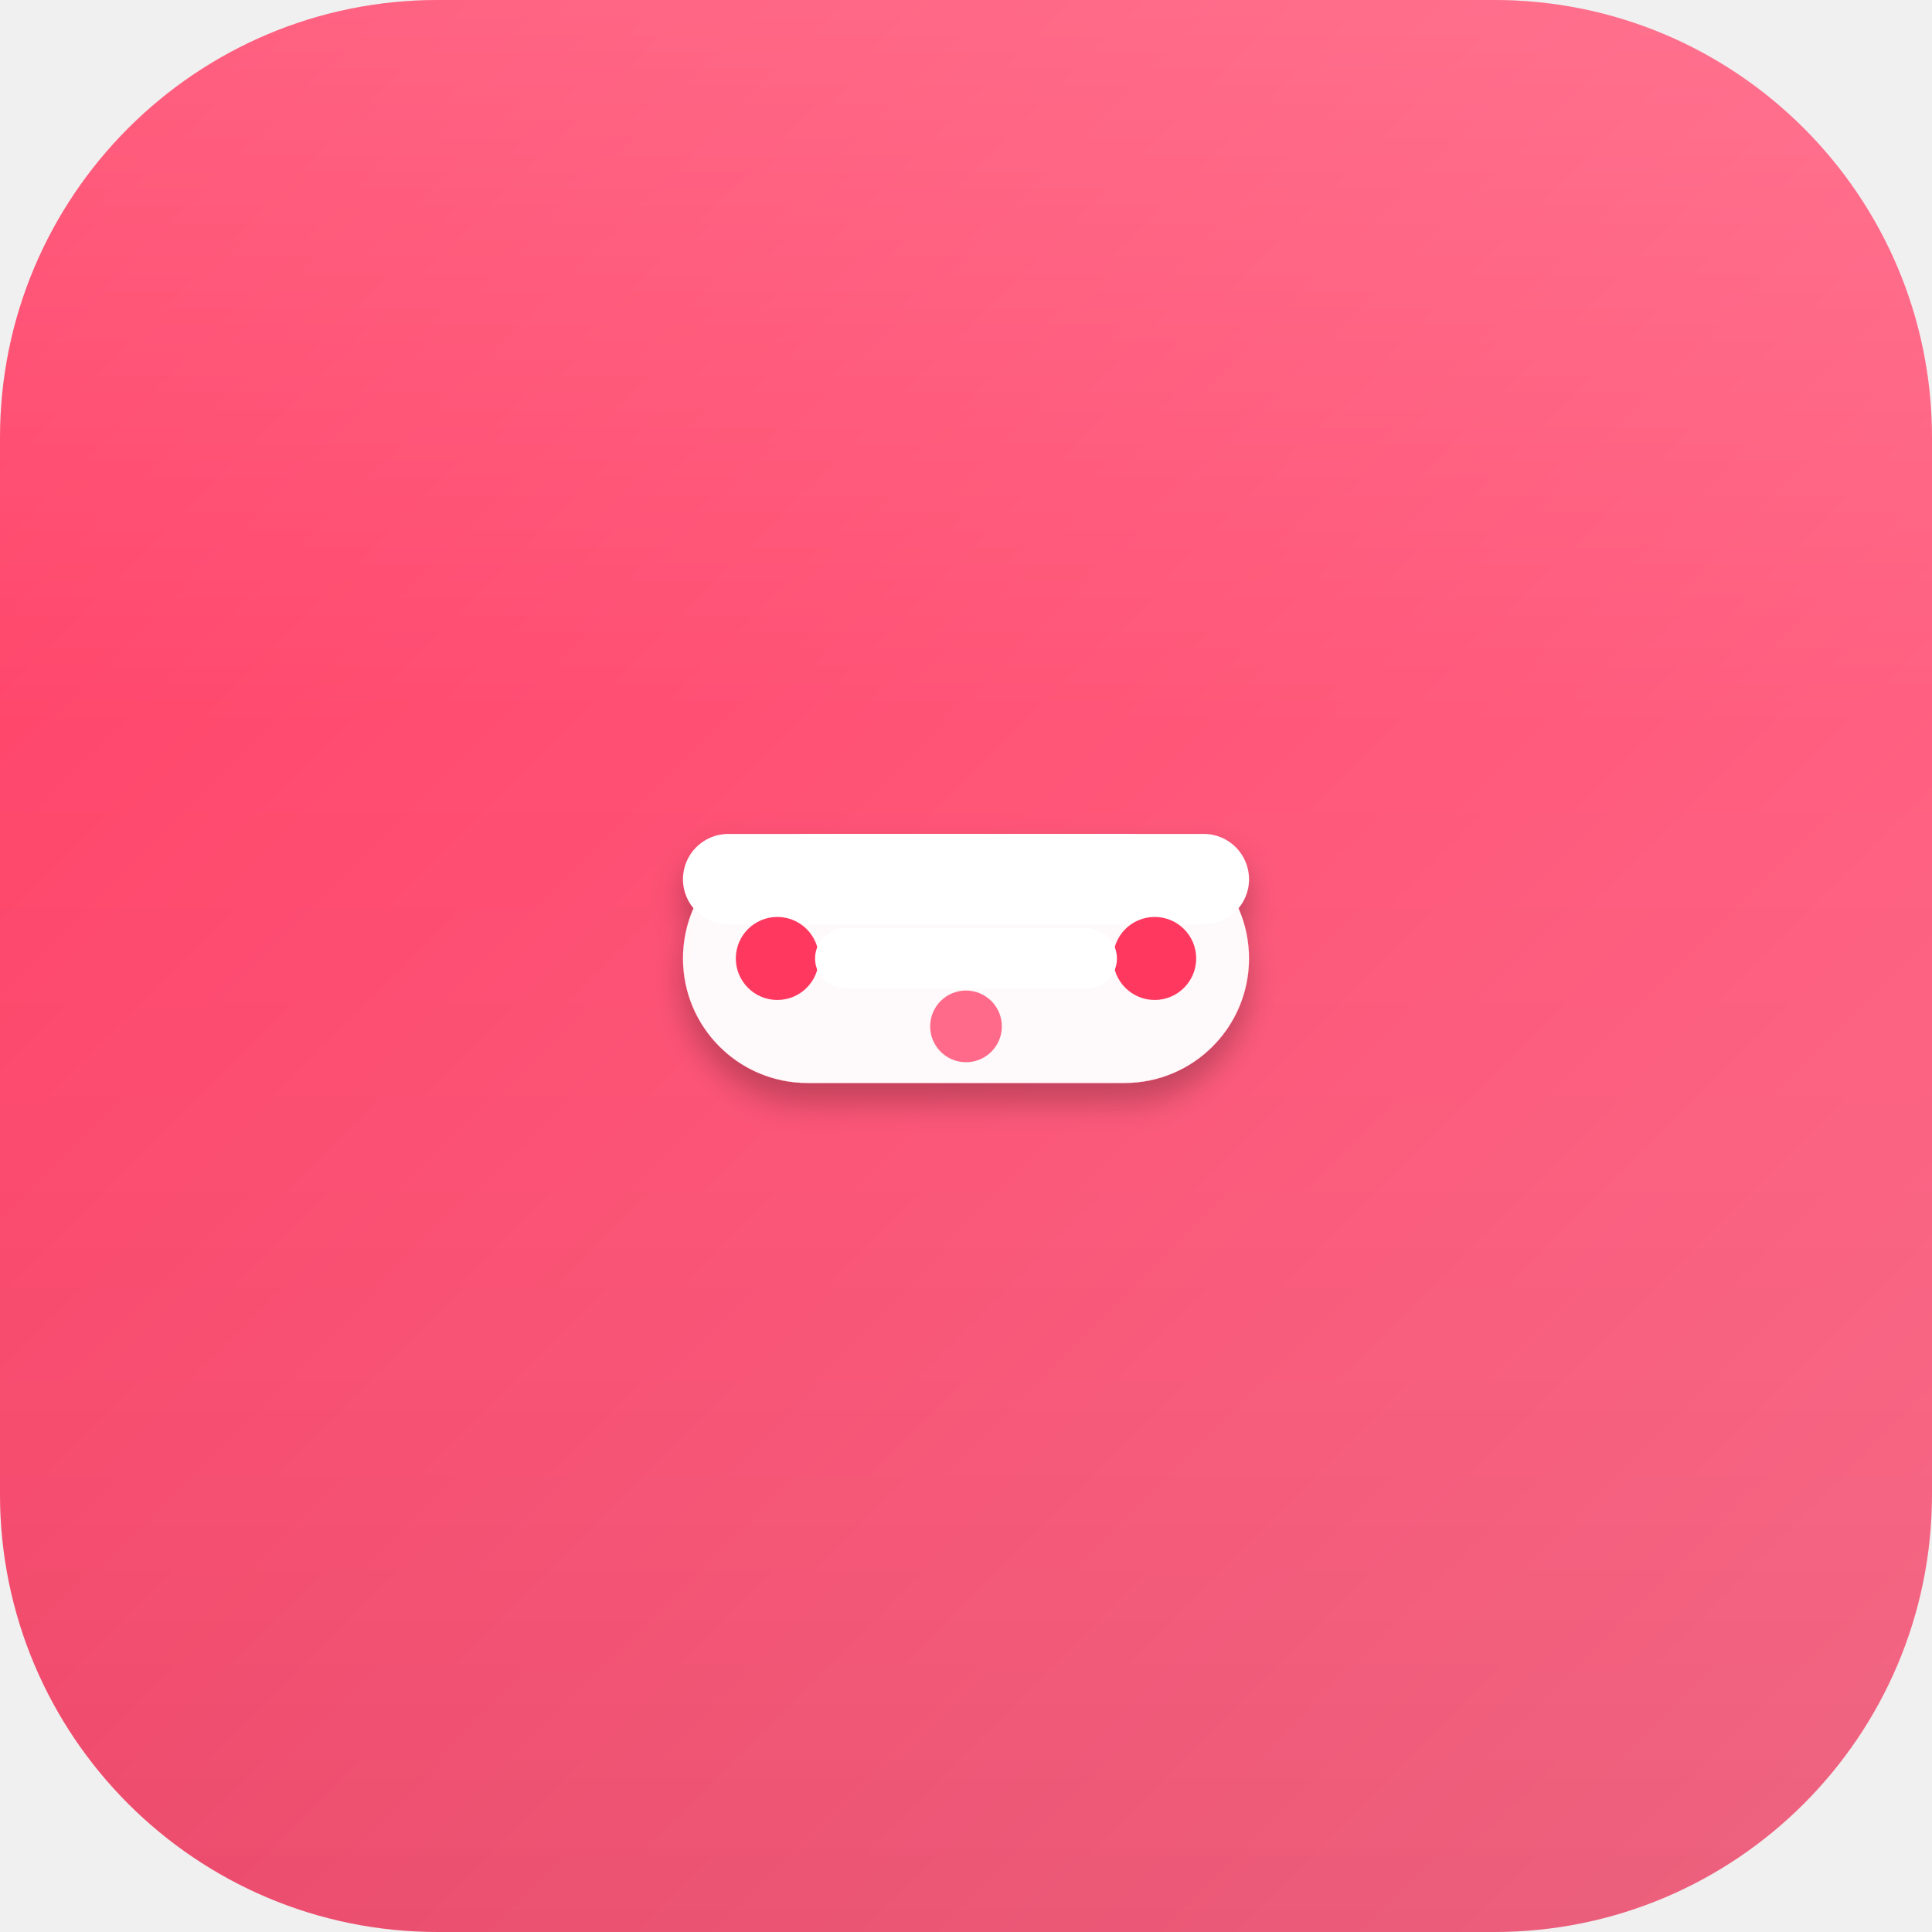
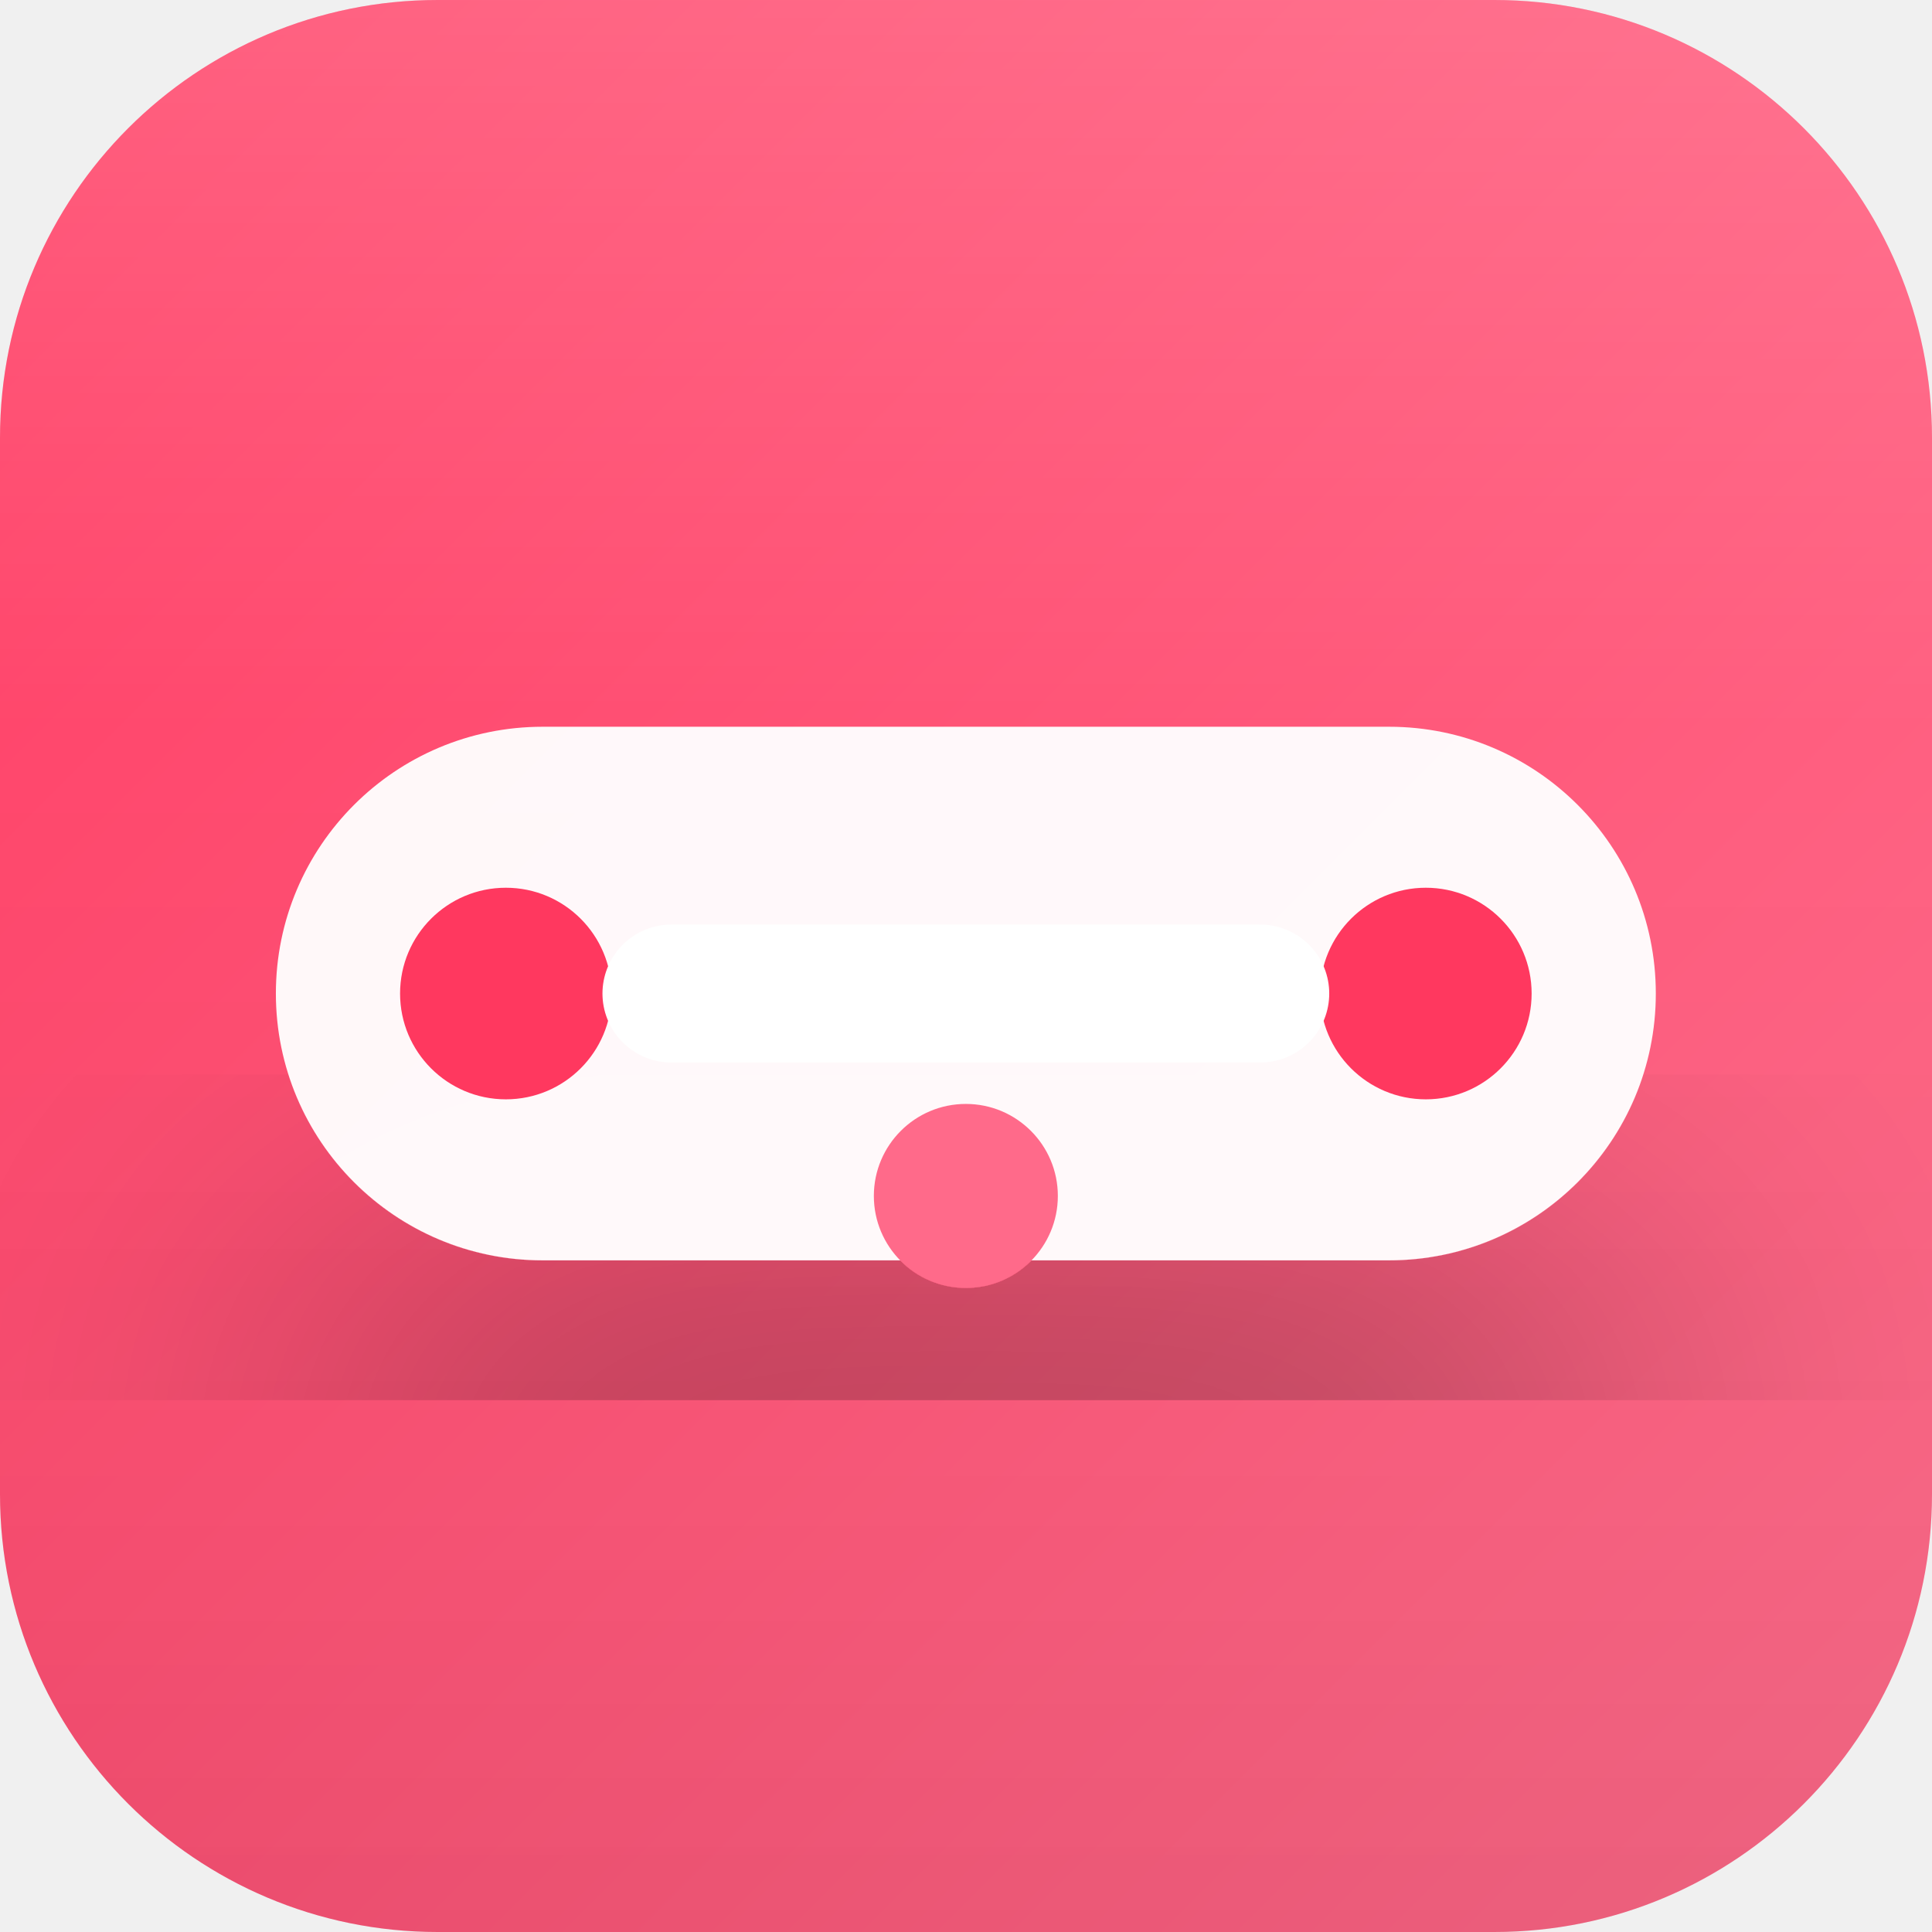
<svg xmlns="http://www.w3.org/2000/svg" viewBox="0 0 512 512" width="512" height="512">
  <defs>
    <linearGradient id="bg" x1="0%" y1="0%" x2="100%" y2="100%">
      <stop offset="0%" stop-color="#FF375F" />
      <stop offset="100%" stop-color="#FF6B8A" />
    </linearGradient>
    <clipPath id="r">
      <rect width="512" height="512" rx="116" />
    </clipPath>
    <linearGradient id="sheen" x1="0%" y1="0%" x2="0%" y2="100%">
      <stop offset="0%" stop-color="#ffffff" stop-opacity="0.20" />
      <stop offset="38%" stop-color="#ffffff" stop-opacity="0.03" />
      <stop offset="100%" stop-color="#000000" stop-opacity="0.08" />
    </linearGradient>
    <filter id="shadow" x="-20%" y="-20%" width="140%" height="140%">
      <feDropShadow dx="0" dy="5" stdDeviation="4" flood-color="#000000" flood-opacity="0.25" />
    </filter>
  </defs>
  <g clip-path="url(#r)">
    <rect width="512" height="512" fill="url(#bg)" />
    <rect width="512" height="512" fill="url(#sheen)" />
-     <g filter="url(#shadow)">
-       <g transform="translate(136 136) scale(10)">
-         <rect x="4.5" y="8.5" width="15" height="6.6" rx="3.3" fill="#ffffff" fill-opacity="0.96" />
-         <rect x="4.5" y="8.5" width="15" height="2.4" rx="1.2" fill="#ffffff" />
-         <circle cx="7" cy="11.8" r="1.1" fill="#FF375F" />
-         <circle cx="17" cy="11.8" r="1.1" fill="#FF375F" />
-         <circle cx="12" cy="13.6" r="0.95" fill="#FF6B8A" />
-         <path d="M8.8,11.8h6.4" stroke="#ffffff" stroke-width="1.6" stroke-linecap="round" />
-       </g>
+     <g transform="translate(-36.6 -31.7) scale(24.38)" filter="url(#shadow)">
+       <rect x="4.5" y="9.2" width="15" height="5.8" rx="2.9" fill="#ffffff" fill-opacity="0.96" />
+       <circle cx="7" cy="12.1" r="1.15" fill="#FF375F" />
+       <circle cx="17" cy="12.1" r="1.15" fill="#FF375F" />
+       <circle cx="12" cy="14.3" r="1.0" fill="#FF6B8A" />
+       <path d="M8.8,12.1h6.4" stroke="#ffffff" stroke-width="1.5" stroke-linecap="round" />
    </g>
  </g>
</svg>
